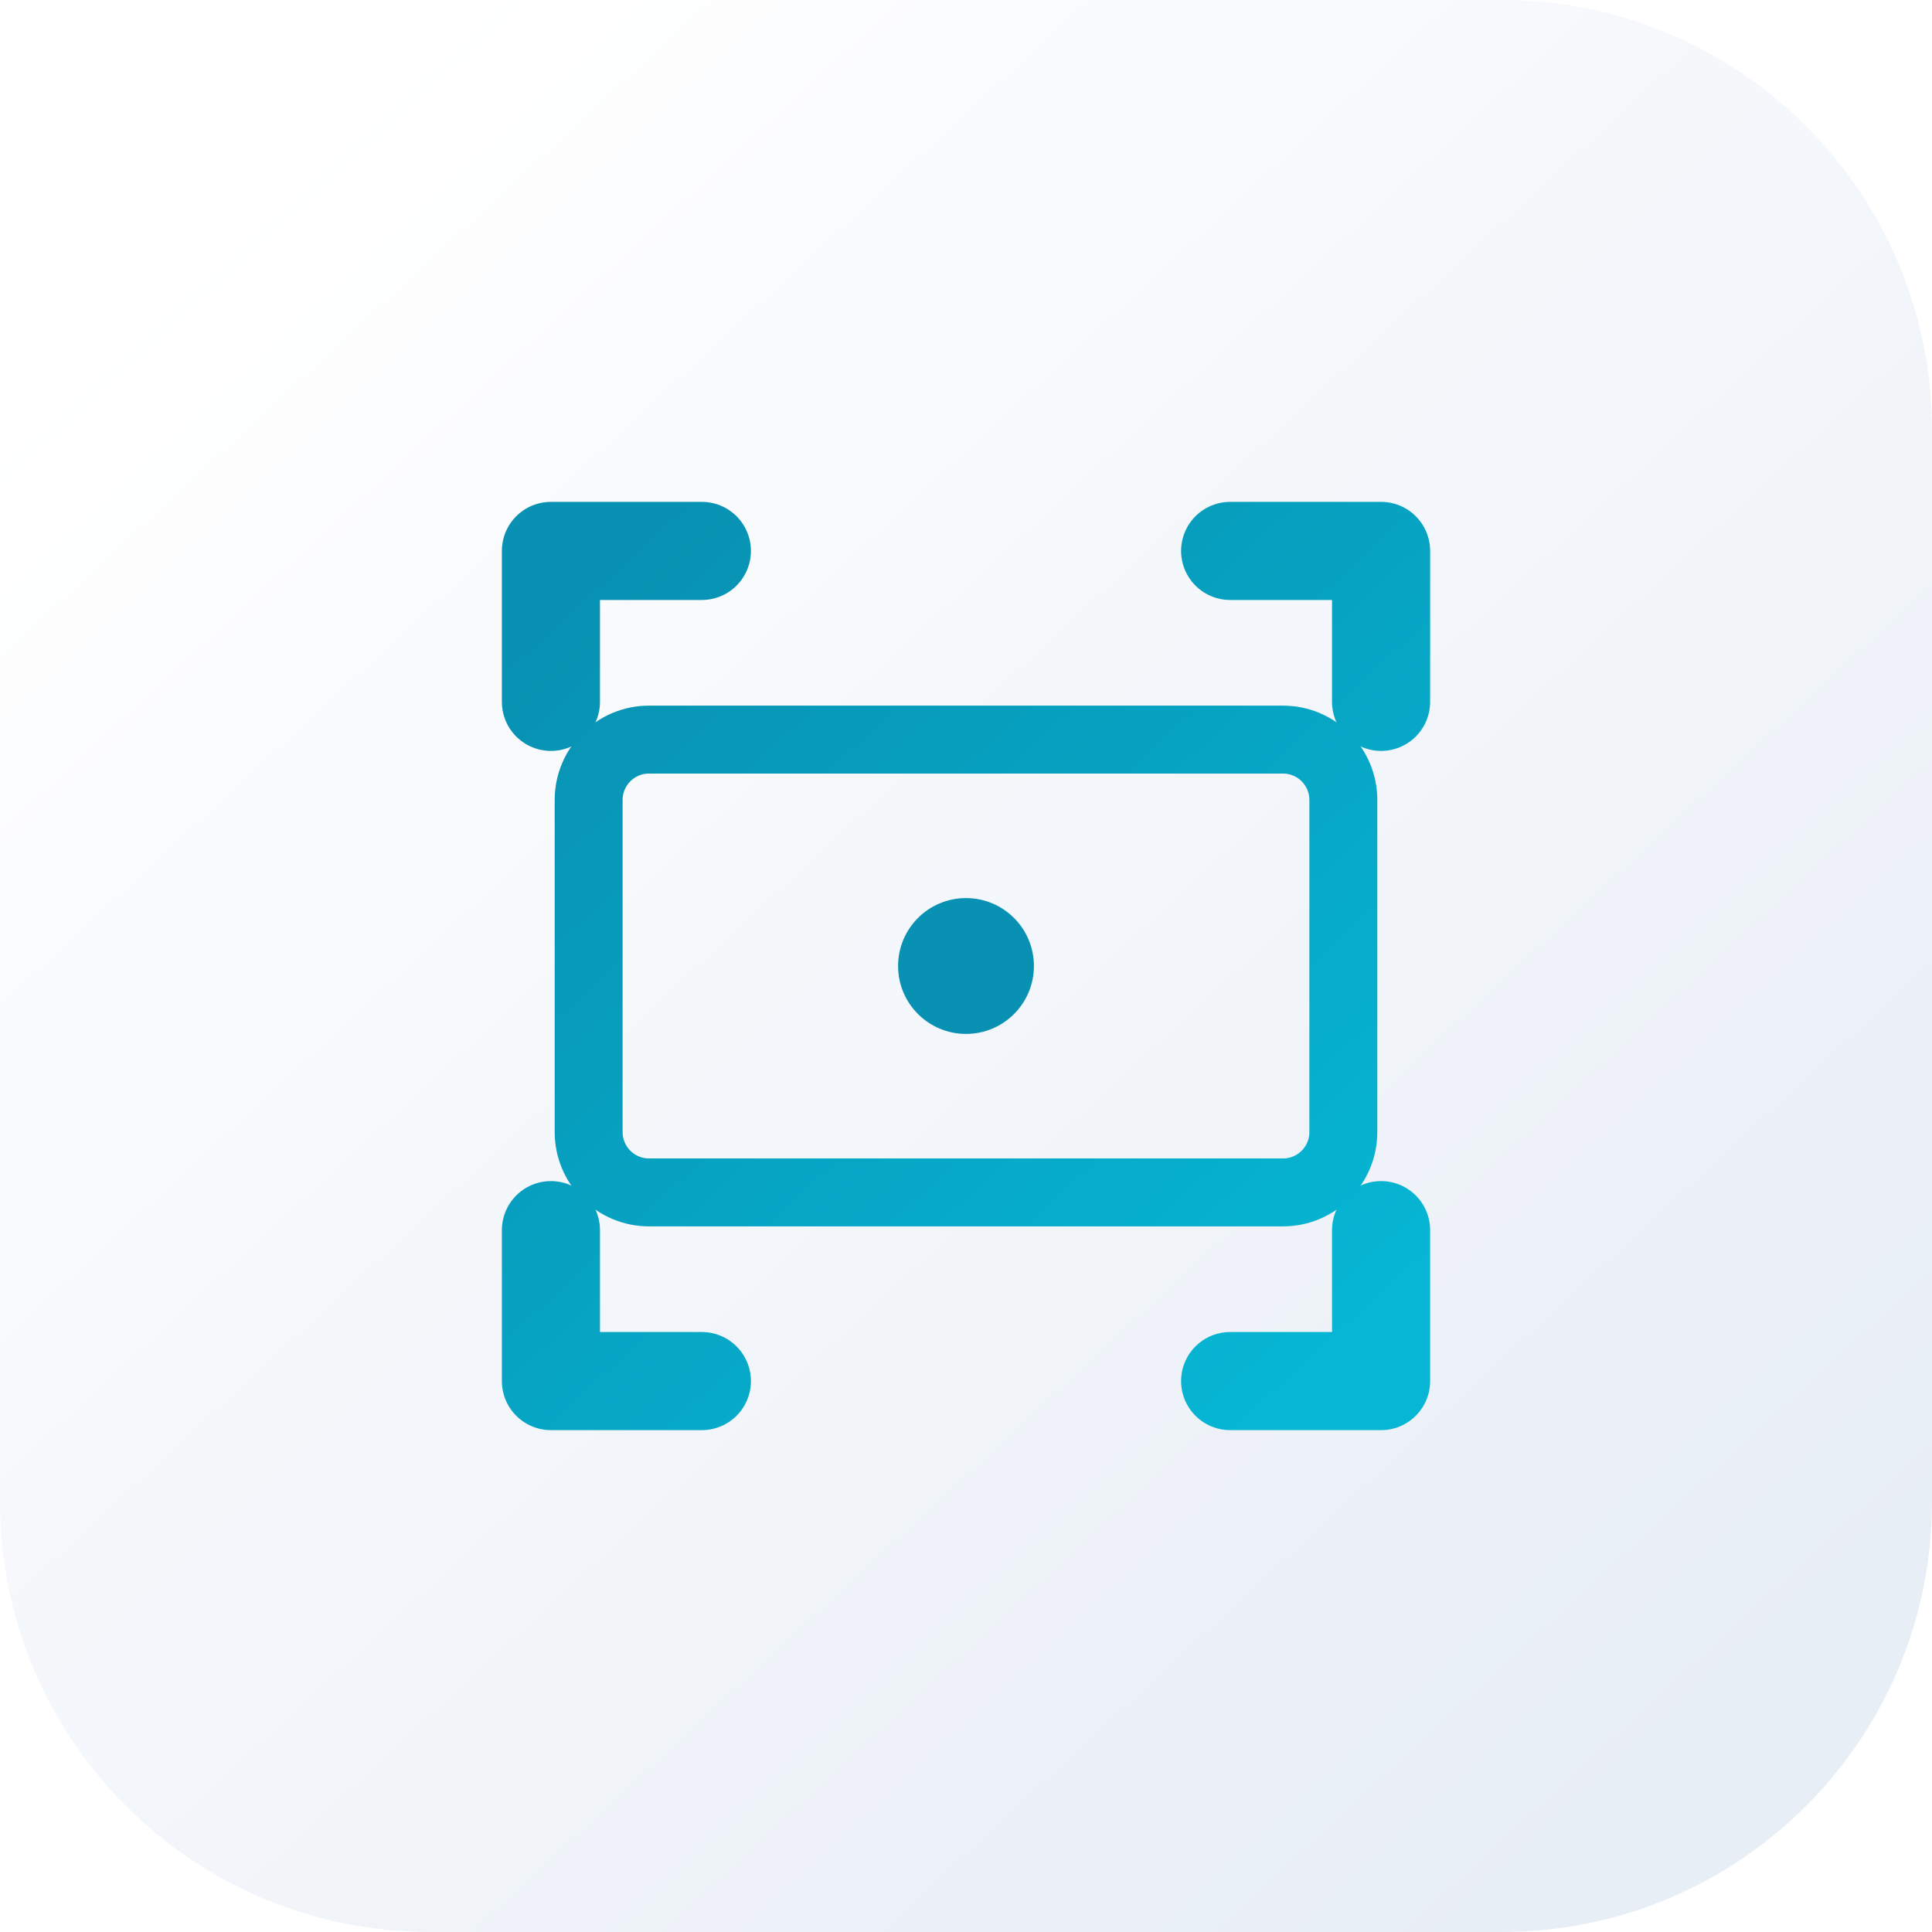
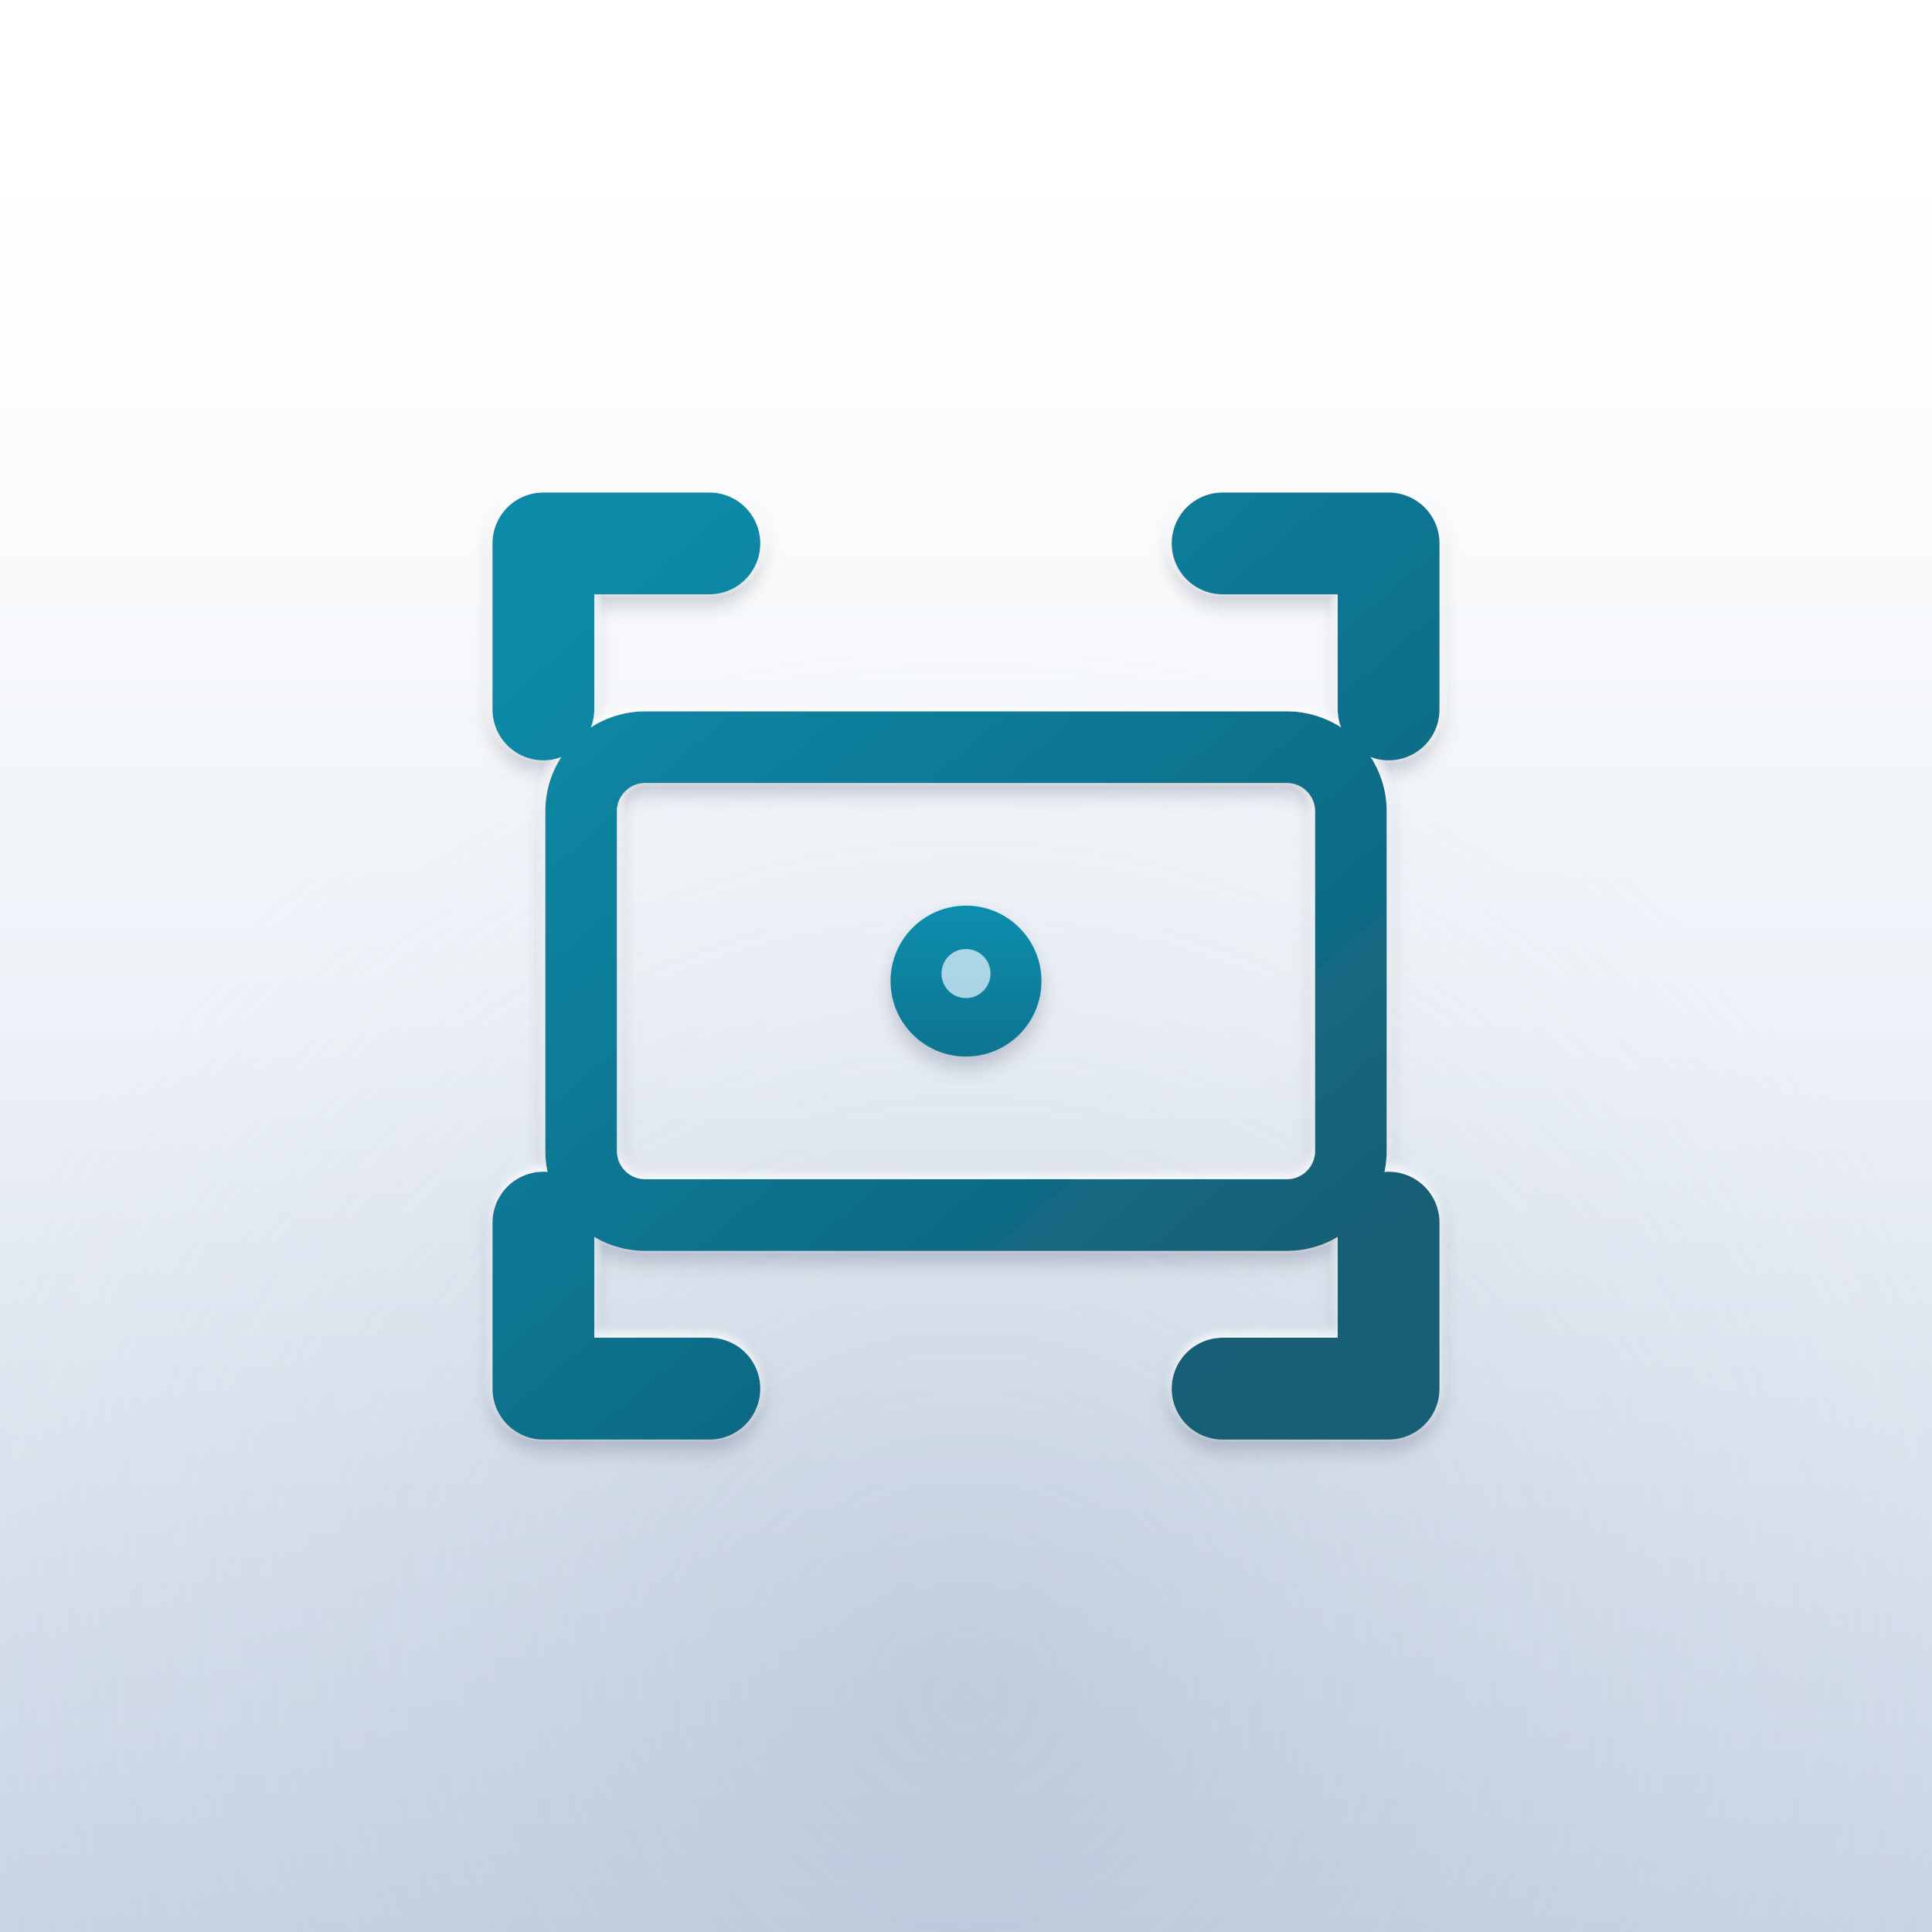
<svg xmlns="http://www.w3.org/2000/svg" width="1024" height="1024" viewBox="0 0 1024 1024" role="img" aria-label="OpsView">
  <defs>
-     <linearGradient id="bg" x1="128" y1="96" x2="896" y2="928" gradientUnits="userSpaceOnUse">
+     <linearGradient id="bgBase" x1="512" y1="48" x2="512" y2="1024" gradientUnits="userSpaceOnUse">
      <stop offset="0" stop-color="#ffffff" />
-       <stop offset="1" stop-color="#e8eef6" />
+       <stop offset="0.5" stop-color="#eef2f8" />
+       <stop offset="1" stop-color="#c8d4e4" />
    </linearGradient>
-     <linearGradient id="accent" x1="320" y1="300" x2="704" y2="720" gradientUnits="userSpaceOnUse">
+     <radialGradient id="bgShade" cx="512" cy="900" r="560" gradientUnits="userSpaceOnUse">
+       <stop offset="0" stop-color="#8fa3bc" stop-opacity="0.28" />
+       <stop offset="1" stop-color="#b8c6d8" stop-opacity="0" />
+     </radialGradient>
+     <linearGradient id="topSheen" x1="512" y1="0" x2="512" y2="420" gradientUnits="userSpaceOnUse">
+       <stop offset="0" stop-color="#ffffff" stop-opacity="0.95" />
+       <stop offset="1" stop-color="#ffffff" stop-opacity="0" />
+     </linearGradient>
+     <linearGradient id="accent" x1="340" y1="300" x2="684" y2="700" gradientUnits="userSpaceOnUse">
+       <stop offset="0" stop-color="#0c8aa8" />
+       <stop offset="0.5" stop-color="#0e7490" />
+       <stop offset="1" stop-color="#155e75" />
+     </linearGradient>
+     <linearGradient id="accentFill" x1="512" y1="470" x2="512" y2="560" gradientUnits="userSpaceOnUse">
      <stop offset="0" stop-color="#0891b2" />
-       <stop offset="1" stop-color="#06b6d4" />
+       <stop offset="1" stop-color="#0e7490" />
    </linearGradient>
+     <filter id="markShadow" x="-25%" y="-25%" width="150%" height="150%">
+       <feDropShadow dx="0" dy="16" stdDeviation="14" flood-color="#1e3a5f" flood-opacity="0.32" />
+       <feDropShadow dx="0" dy="6" stdDeviation="5" flood-color="#0f172a" flood-opacity="0.18" />
+     </filter>
+     <filter id="innerDepth" x="-10%" y="-10%" width="120%" height="120%">
+       <feDropShadow dx="0" dy="-3" stdDeviation="2" flood-color="#ffffff" flood-opacity="0.7" />
+     </filter>
  </defs>
-   <rect width="1024" height="1024" rx="228" fill="url(#bg)" />
-   <g fill="none" stroke="url(#accent)" stroke-linecap="round" stroke-linejoin="round">
-     <path stroke-width="52" d="M292 372V292h80" />
-     <path stroke-width="52" d="M732 372V292h-80" />
-     <path stroke-width="52" d="M292 652v80h80" />
-     <path stroke-width="52" d="M732 652v80h-80" />
-     <rect x="312" y="392" width="400" height="240" rx="32" stroke-width="36" />
+   <rect width="1024" height="1024" fill="url(#bgBase)" />
+   <rect width="1024" height="1024" fill="url(#bgShade)" />
+   <rect width="1024" height="1024" fill="url(#topSheen)" />
+   <g filter="url(#markShadow)">
+     <g fill="none" stroke="url(#accent)" stroke-linecap="round" stroke-linejoin="round" filter="url(#innerDepth)">
+       <path stroke-width="54" d="M288 376V288h88" />
+       <path stroke-width="54" d="M736 376V288h-88" />
+       <path stroke-width="54" d="M288 648v88h88" />
+       <path stroke-width="54" d="M736 648v88h-88" />
+       <rect x="308" y="396" width="408" height="248" rx="34" stroke-width="38" />
+     </g>
+     <circle cx="512" cy="520" r="40" fill="url(#accentFill)" />
+     <circle cx="512" cy="516" r="13" fill="#e0f2fe" opacity="0.75" />
  </g>
-   <circle cx="512" cy="512" r="36" fill="#0891b2" />
</svg>
